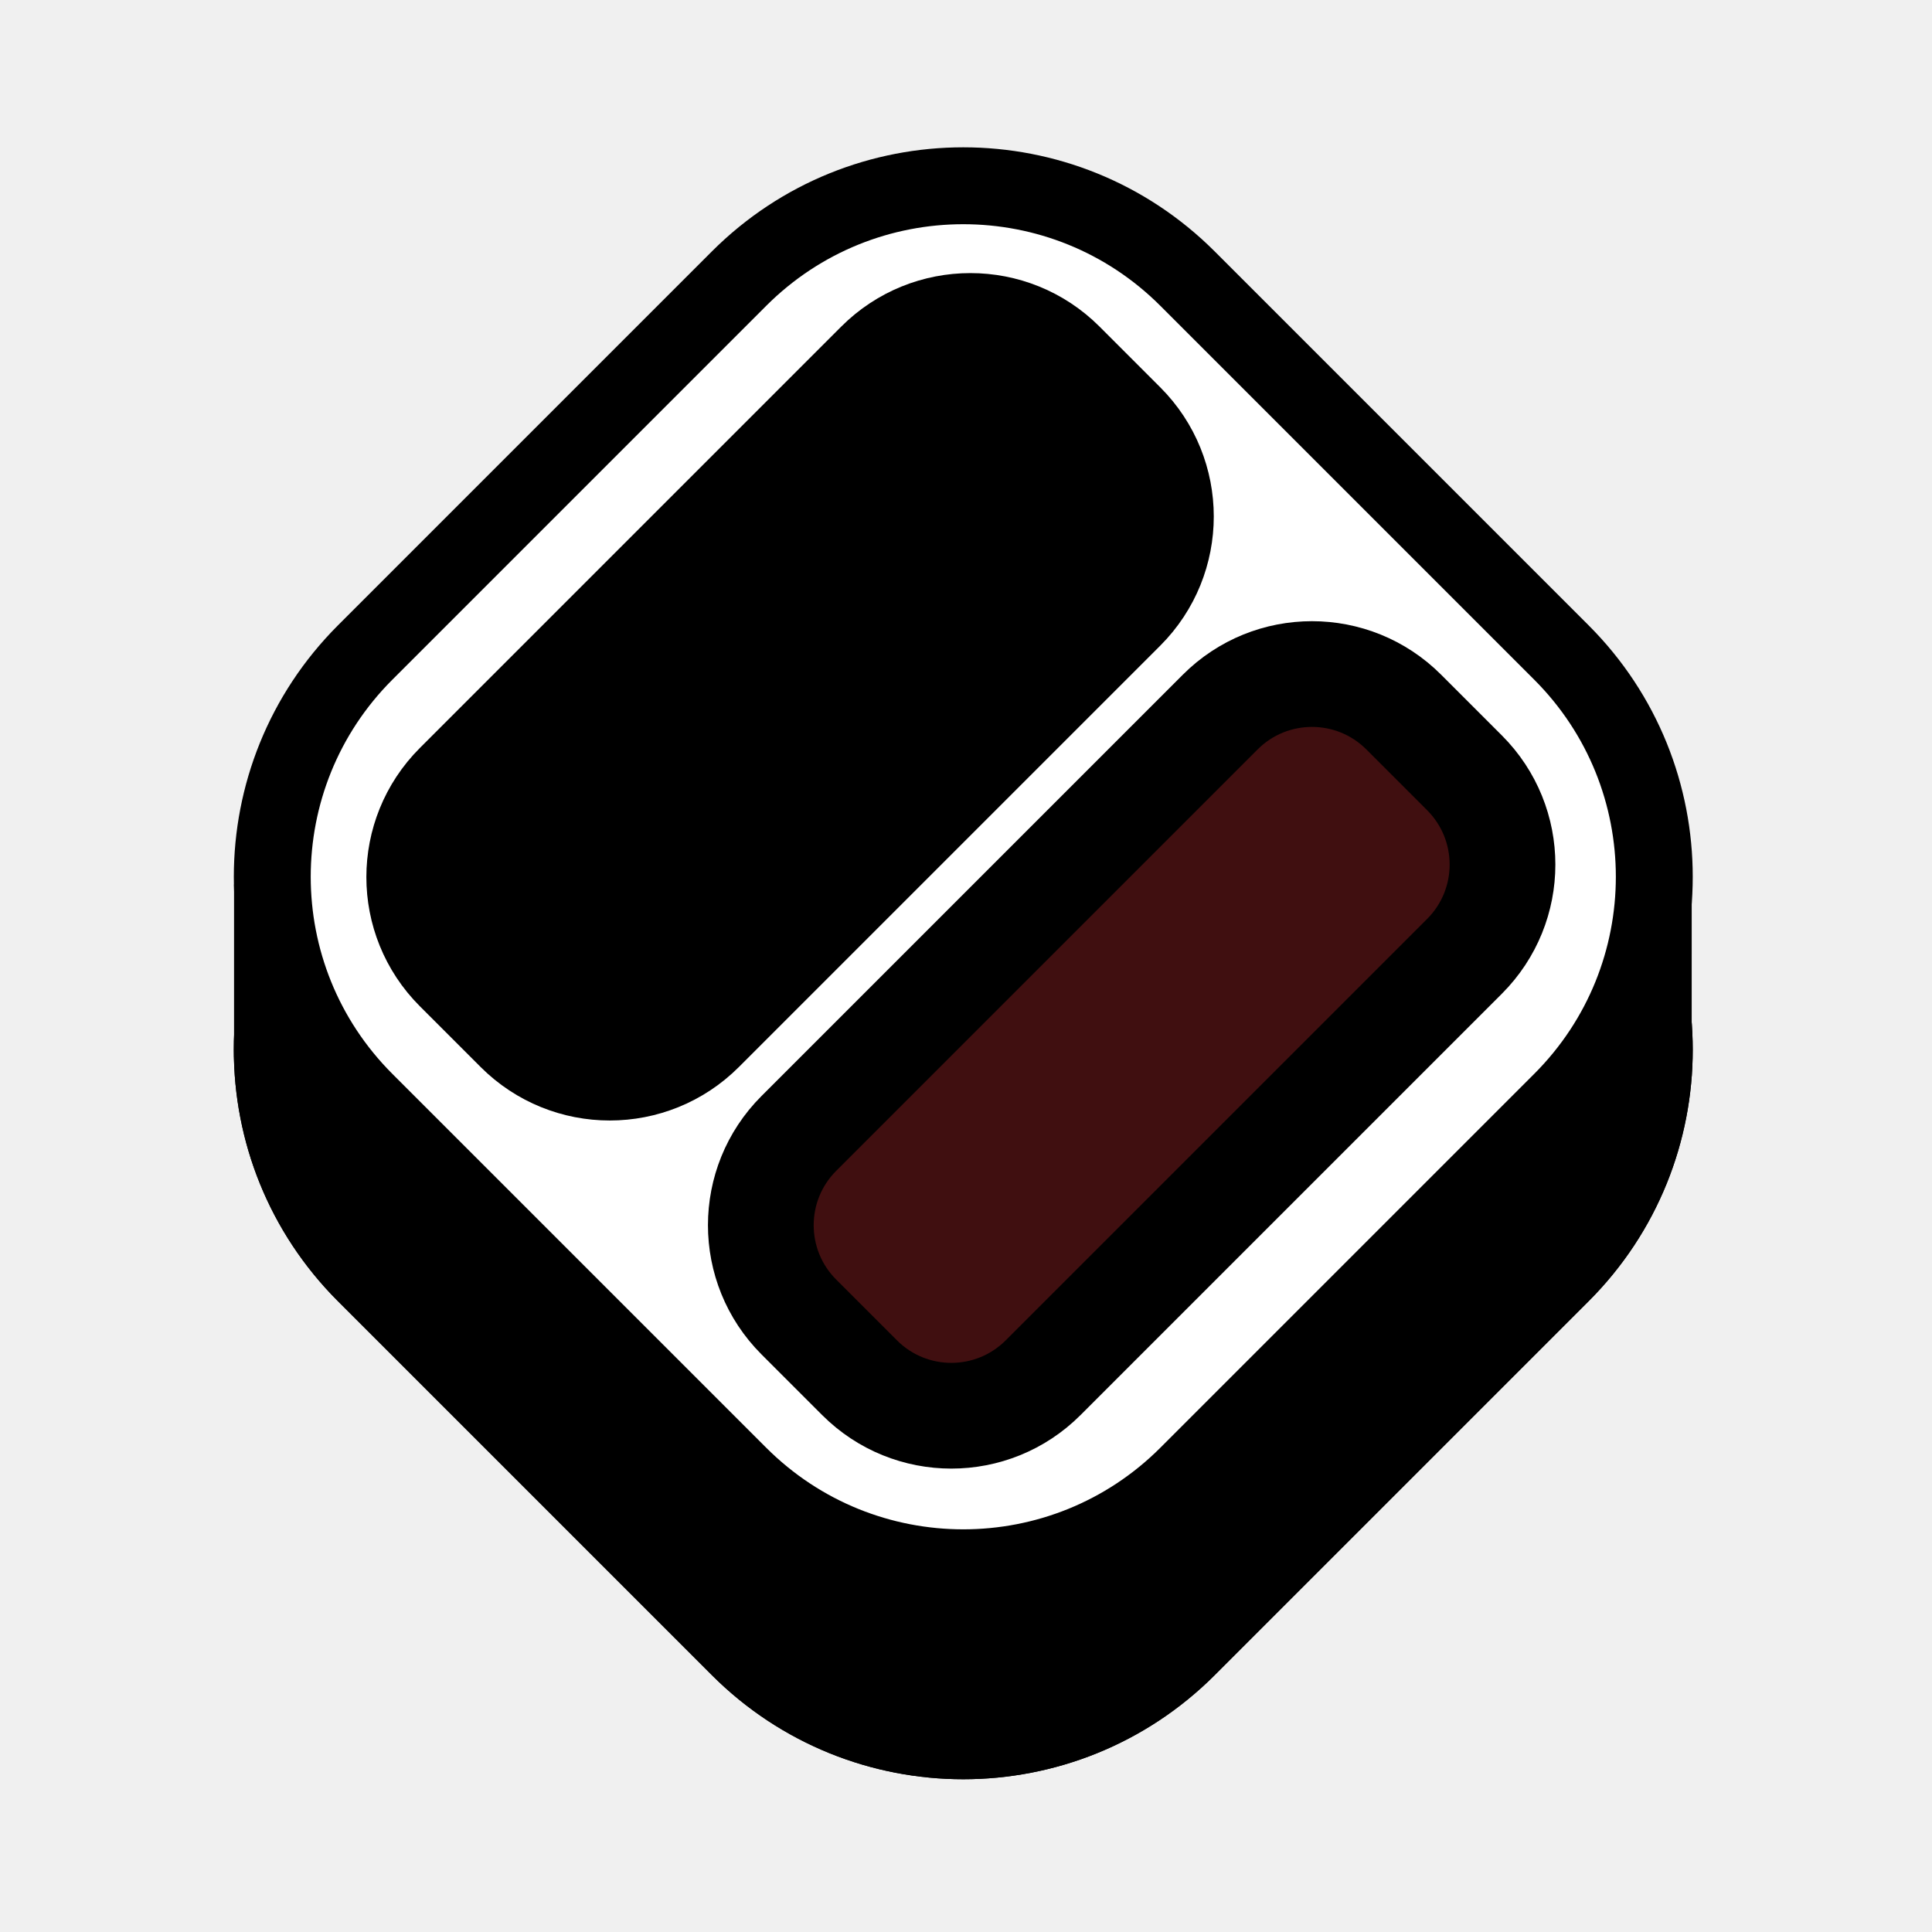
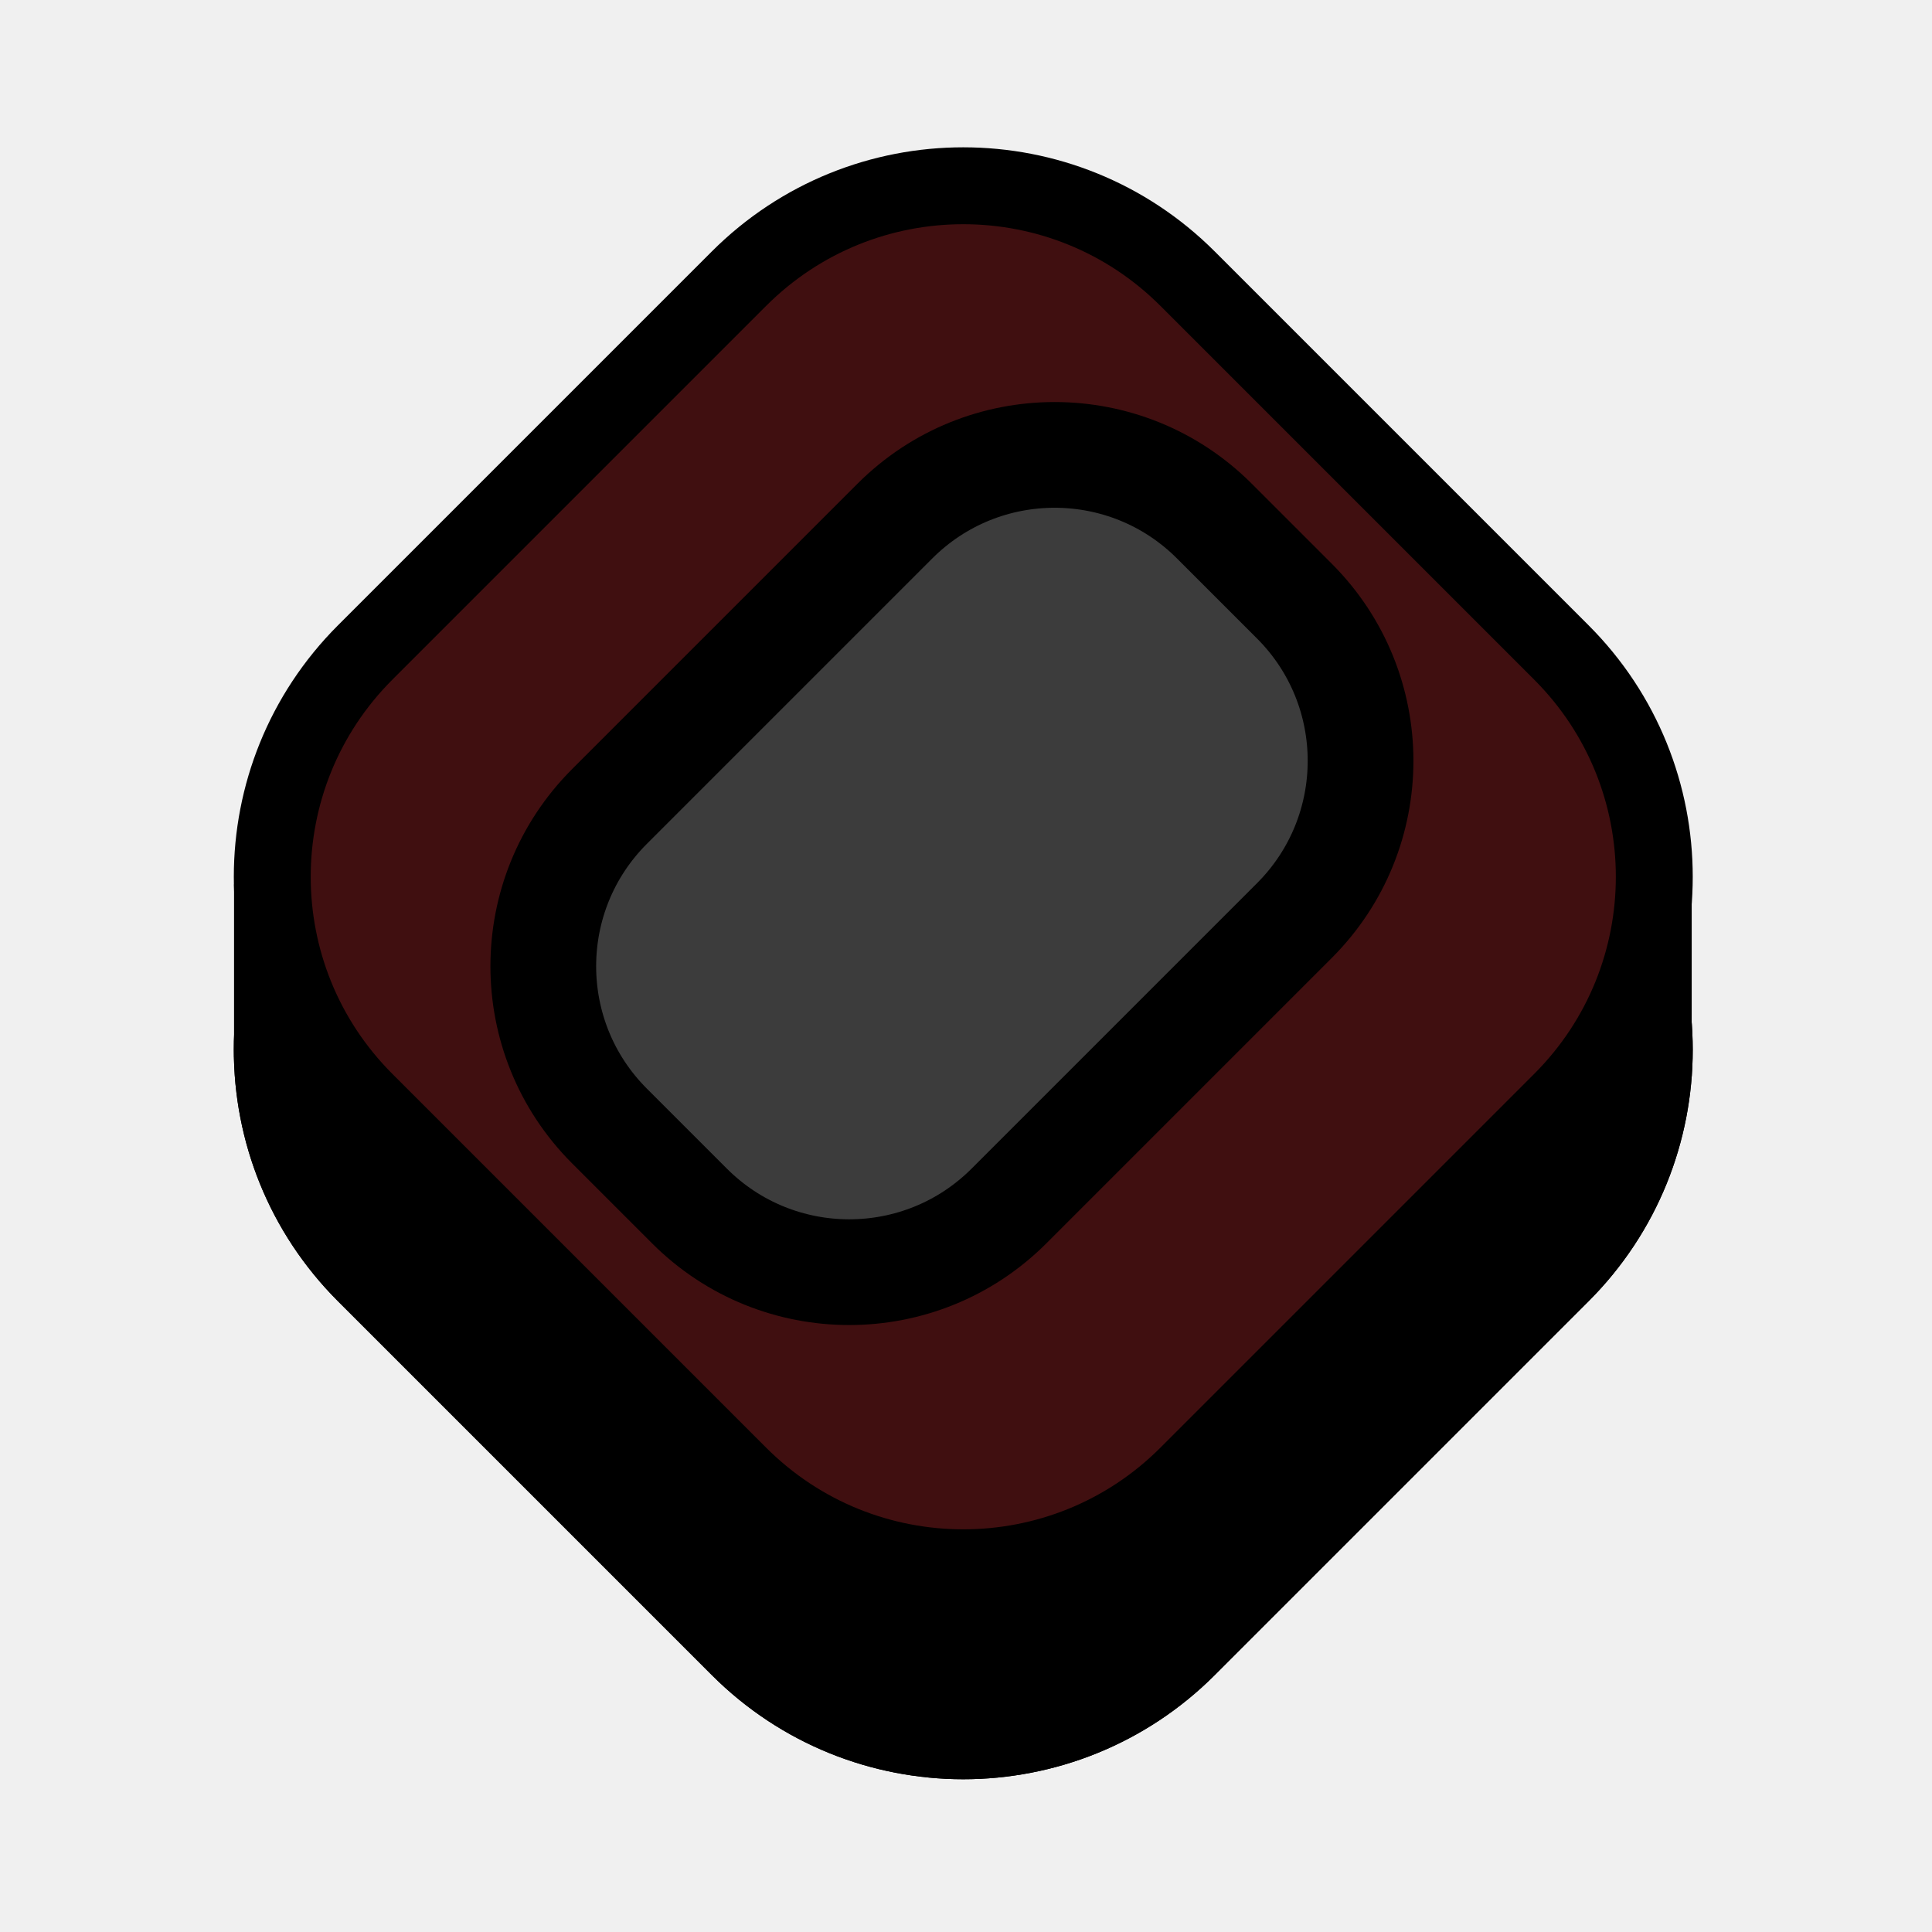
<svg xmlns="http://www.w3.org/2000/svg" width="201" height="201" viewBox="0 0 201 201" fill="none">
-   <rect x="14.658" y="109.217" width="121" height="121" rx="33" transform="rotate(-45 14.6578 109.217)" fill="white" stroke="black" stroke-width="8" />
+   <rect x="14.658" y="109.217" width="121" height="121" rx="33" transform="rotate(-45 14.6578 109.217)" fill="#3C3C3C" stroke="black" stroke-width="8" />
  <rect x="14.657" y="109.217" width="121" height="121" rx="33" transform="rotate(-45 14.6569 109.217)" fill="black" stroke="black" stroke-width="8" />
-   <rect x="14.658" y="91.217" width="121" height="121" rx="33" transform="rotate(-45 14.6578 91.2173)" fill="white" stroke="black" stroke-width="8" />
-   <rect x="38.024" y="91.252" width="89" height="35.94" rx="13.5" transform="rotate(-45 38.0243 91.2524)" fill="black" stroke="black" stroke-width="11" />
-   <rect x="73.562" y="127.467" width="89" height="35.94" rx="13.5" transform="rotate(-45 73.5624 127.467)" fill="#400F10" stroke="black" stroke-width="11" />
-   <path d="M28 92.001V110" stroke="black" stroke-width="7.3" />
-   <path d="M173.001 93.001L173 112" stroke="black" stroke-width="6" />
+   <rect x="14.657" y="91.217" width="121" height="121" rx="33" transform="rotate(-45 14.6569 91.2168)" fill="#400F10" stroke="black" stroke-width="8" />
+   <rect x="46.788" y="100.525" width="89" height="58.779" rx="23.5" transform="rotate(-45 46.7879 100.525)" fill="#3C3C3C" stroke="black" stroke-width="11" />
+   <path d="M28 92V110" stroke="black" stroke-width="7.3" />
+   <path d="M173.001 93L173 112" stroke="black" stroke-width="6" />
</svg>
